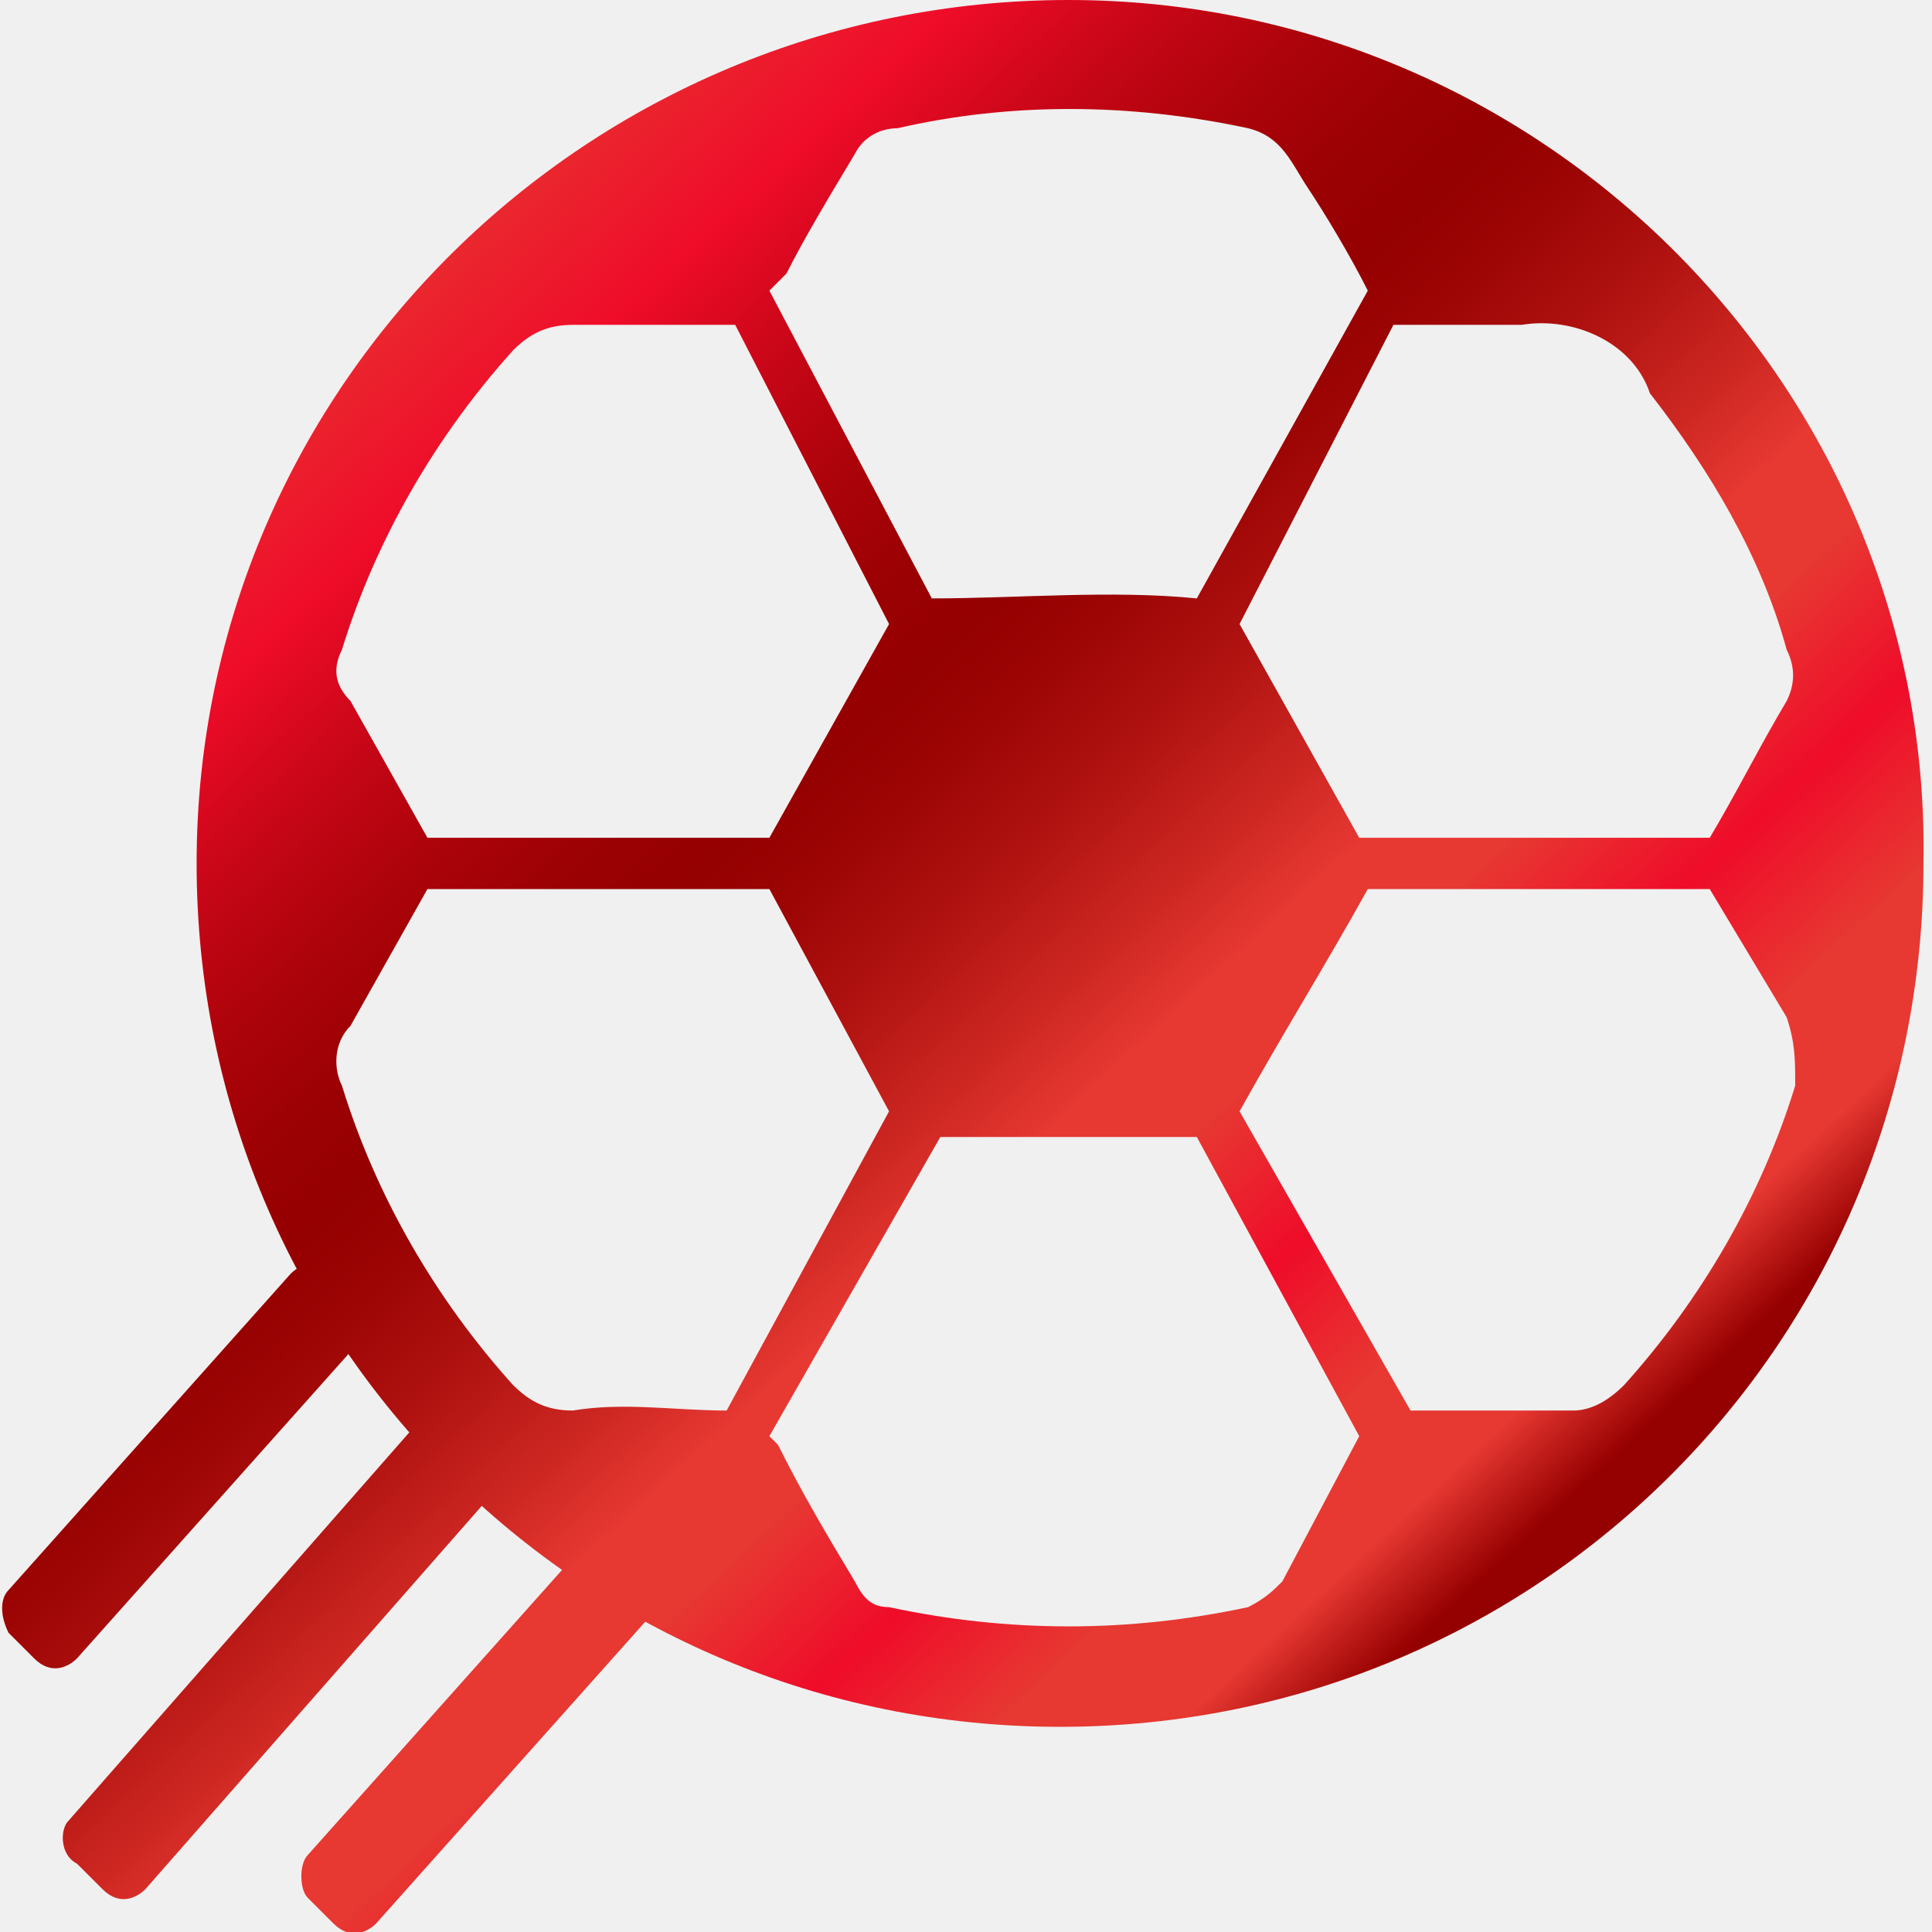
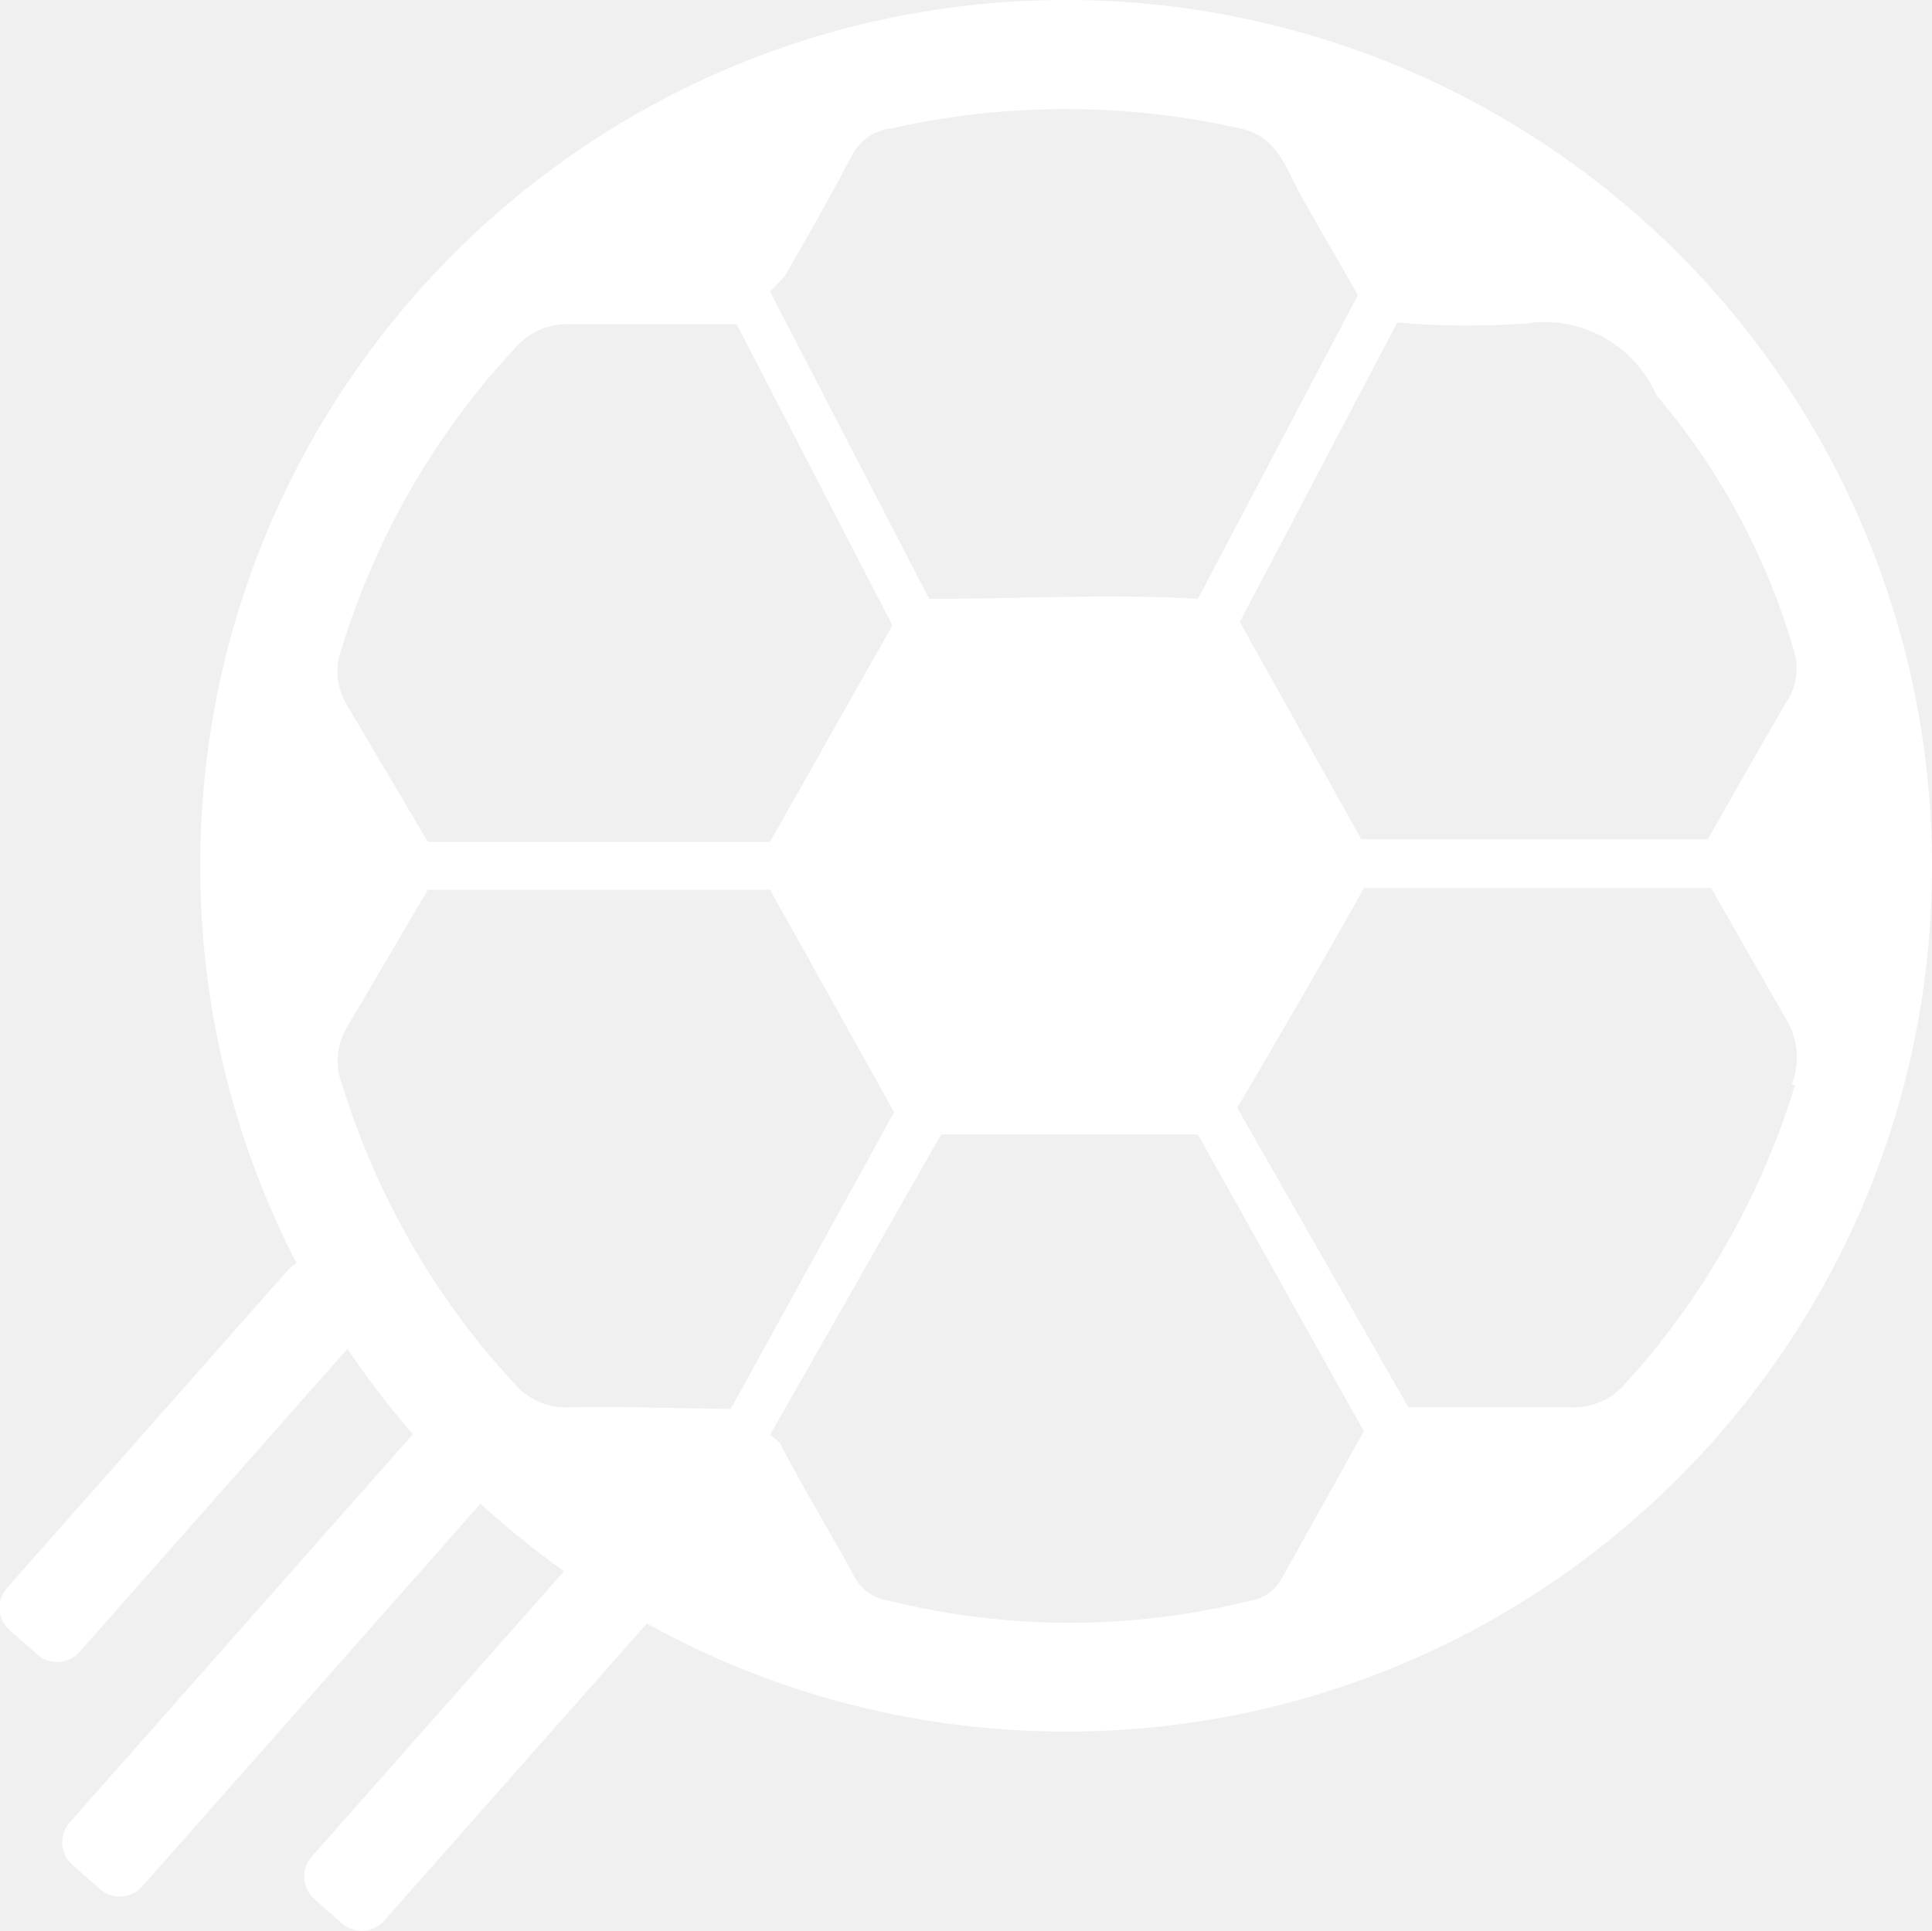
- <svg xmlns="http://www.w3.org/2000/svg" version="1.1" id="圖層_1" x="0px" y="0px" viewBox="0 0 22.6 22.6" style="enable-background:new 0 0 22.6 22.6;" xml:space="preserve">
-   <style type="text/css">
- 	.st0{fill:url(#SVGID_1_);}
- 	.st1{fill:url(#SVGID_2_);}
- 	.st2{fill:url(#SVGID_3_);}
- 	.st3{fill:url(#SVGID_4_);}
- </style>
-   <linearGradient id="SVGID_1_" gradientUnits="userSpaceOnUse" x1="-7.192" y1="14.128" x2="12.618" y2="-7.312" gradientTransform="matrix(1 0 0 -1 -3.483083e-03 21.8899)">
-     <stop offset="5.000000e-02" style="stop-color:#EF0C29" />
-     <stop offset="0.129" style="stop-color:#E73832" />
-     <stop offset="0.234" style="stop-color:#EF0C29" />
-     <stop offset="0.24" style="stop-color:#EA0B27" />
-     <stop offset="0.293" style="stop-color:#C50616" />
-     <stop offset="0.342" style="stop-color:#AB030A" />
-     <stop offset="0.385" style="stop-color:#9B0103" />
-     <stop offset="0.419" style="stop-color:#950000" />
-     <stop offset="0.452" style="stop-color:#9C0504" />
-     <stop offset="0.499" style="stop-color:#AF1210" />
-     <stop offset="0.555" style="stop-color:#CF2823" />
-     <stop offset="0.59" style="stop-color:#E73832" />
-     <stop offset="0.63" style="stop-color:#E73832" />
-     <stop offset="0.691" style="stop-color:#EF0C29" />
-     <stop offset="0.75" style="stop-color:#E73832" />
-     <stop offset="0.8" style="stop-color:#E73832" />
-     <stop offset="0.84" style="stop-color:#950000" />
-     <stop offset="0.999" style="stop-color:#950000" />
-   </linearGradient>
-   <path class="st0" d="M0.8,21.3l4.3-4.9c0.1-0.1,0.3-0.2,0.5,0L6,16.7c0.1,0.1,0.2,0.3,0,0.5l-4.3,4.9c-0.1,0.1-0.3,0.2-0.5,0  l-0.3-0.3C0.7,21.7,0.7,21.4,0.8,21.3z" />
-   <linearGradient id="SVGID_2_" gradientUnits="userSpaceOnUse" x1="-6.801" y1="14.499" x2="13.019" y2="-6.941" gradientTransform="matrix(1 0 0 -1 -7.073688e-03 21.8875)">
-     <stop offset="5.000000e-02" style="stop-color:#EF0C29" />
-     <stop offset="0.129" style="stop-color:#E73832" />
-     <stop offset="0.234" style="stop-color:#EF0C29" />
-     <stop offset="0.24" style="stop-color:#EA0B27" />
-     <stop offset="0.293" style="stop-color:#C50616" />
-     <stop offset="0.342" style="stop-color:#AB030A" />
-     <stop offset="0.385" style="stop-color:#9B0103" />
-     <stop offset="0.419" style="stop-color:#950000" />
-     <stop offset="0.452" style="stop-color:#9C0504" />
-     <stop offset="0.499" style="stop-color:#AF1210" />
-     <stop offset="0.555" style="stop-color:#CF2823" />
-     <stop offset="0.59" style="stop-color:#E73832" />
-     <stop offset="0.63" style="stop-color:#E73832" />
-     <stop offset="0.691" style="stop-color:#EF0C29" />
-     <stop offset="0.75" style="stop-color:#E73832" />
-     <stop offset="0.8" style="stop-color:#E73832" />
-     <stop offset="0.84" style="stop-color:#950000" />
-     <stop offset="0.999" style="stop-color:#950000" />
-   </linearGradient>
-   <path class="st1" d="M0.1,18.6l3.3-3.7c0.1-0.1,0.3-0.2,0.5,0l0.3,0.3c0.1,0.1,0.2,0.3,0,0.5l-3.3,3.7c-0.1,0.1-0.3,0.2-0.5,0  l-0.3-0.3C0,18.9,0,18.7,0.1,18.6z" />
-   <linearGradient id="SVGID_3_" gradientUnits="userSpaceOnUse" x1="-6.444" y1="14.816" x2="13.366" y2="-6.614" gradientTransform="matrix(1 0 0 -1 1.572175e-03 21.8904)">
-     <stop offset="5.000000e-02" style="stop-color:#EF0C29" />
-     <stop offset="0.129" style="stop-color:#E73832" />
-     <stop offset="0.234" style="stop-color:#EF0C29" />
-     <stop offset="0.24" style="stop-color:#EA0B27" />
-     <stop offset="0.293" style="stop-color:#C50616" />
-     <stop offset="0.342" style="stop-color:#AB030A" />
-     <stop offset="0.385" style="stop-color:#9B0103" />
-     <stop offset="0.419" style="stop-color:#950000" />
-     <stop offset="0.452" style="stop-color:#9C0504" />
-     <stop offset="0.499" style="stop-color:#AF1210" />
-     <stop offset="0.555" style="stop-color:#CF2823" />
-     <stop offset="0.59" style="stop-color:#E73832" />
-     <stop offset="0.63" style="stop-color:#E73832" />
-     <stop offset="0.691" style="stop-color:#EF0C29" />
-     <stop offset="0.75" style="stop-color:#E73832" />
-     <stop offset="0.8" style="stop-color:#E73832" />
-     <stop offset="0.84" style="stop-color:#950000" />
-     <stop offset="0.999" style="stop-color:#950000" />
-   </linearGradient>
-   <path class="st2" d="M3.6,21.7L6.9,18c0.1-0.1,0.3-0.2,0.5,0l0.3,0.3c0.1,0.1,0.2,0.3,0,0.5l-3.3,3.7c-0.1,0.1-0.3,0.2-0.5,0  l-0.3-0.3C3.5,22.1,3.5,21.8,3.6,21.7z" />
-   <linearGradient id="SVGID_4_" gradientUnits="userSpaceOnUse" x1="2.231" y1="22.841" x2="22.041" y2="1.401" gradientTransform="matrix(1 0 0 -1 0 21.8898)">
-     <stop offset="5.000000e-02" style="stop-color:#EF0C29" />
-     <stop offset="0.129" style="stop-color:#E73832" />
-     <stop offset="0.234" style="stop-color:#EF0C29" />
-     <stop offset="0.24" style="stop-color:#EA0B27" />
-     <stop offset="0.293" style="stop-color:#C50616" />
-     <stop offset="0.342" style="stop-color:#AB030A" />
-     <stop offset="0.385" style="stop-color:#9B0103" />
-     <stop offset="0.419" style="stop-color:#950000" />
-     <stop offset="0.452" style="stop-color:#9C0504" />
-     <stop offset="0.499" style="stop-color:#AF1210" />
-     <stop offset="0.555" style="stop-color:#CF2823" />
-     <stop offset="0.59" style="stop-color:#E73832" />
-     <stop offset="0.63" style="stop-color:#E73832" />
-     <stop offset="0.691" style="stop-color:#EF0C29" />
-     <stop offset="0.75" style="stop-color:#E73832" />
-     <stop offset="0.8" style="stop-color:#E73832" />
-     <stop offset="0.84" style="stop-color:#950000" />
-     <stop offset="0.999" style="stop-color:#950000" />
-   </linearGradient>
-   <path class="st3" d="M12.5,0C6.9,0,2.3,4.5,2.3,10.1c0,5.6,4.5,10.1,10.1,10.1c5.6,0,10.1-4.5,10.1-10.1C22.6,4.6,18.1,0,12.5,0  C12.5,0,12.5,0,12.5,0z M17.8,3.8c0.6-0.1,1.3,0.2,1.5,0.8c0.7,0.9,1.3,1.9,1.6,3C21,7.8,21,8,20.9,8.2c-0.3,0.5-0.6,1.1-0.9,1.6  h-4.1l-1.4-2.5l1.8-3.5C16.8,3.8,17.3,3.8,17.8,3.8z M9.2,3.2C9.4,2.8,9.7,2.3,10,1.8c0.1-0.2,0.3-0.3,0.5-0.3  c1.3-0.3,2.7-0.3,4.1,0c0.4,0.1,0.5,0.4,0.7,0.7s0.5,0.8,0.7,1.2L14,7c-1-0.1-2.1,0-3.1,0L9,3.4L9.2,3.2z M4,7.6  c0.4-1.3,1.1-2.5,2-3.5c0.2-0.2,0.4-0.3,0.7-0.3c0.6,0,1.3,0,1.9,0l1.8,3.5L9,9.8H5L4.1,8.2C3.9,8,3.9,7.8,4,7.6z M6.7,16.5  c-0.3,0-0.5-0.1-0.7-0.3c-0.9-1-1.6-2.2-2-3.5c-0.1-0.2-0.1-0.5,0.1-0.7L5,10.4h4l1.4,2.6l-1.9,3.5C7.9,16.5,7.3,16.4,6.7,16.5  L6.7,16.5z M15,18.5c-0.1,0.1-0.2,0.2-0.4,0.3c-1.4,0.3-2.8,0.3-4.2,0c-0.2,0-0.3-0.1-0.4-0.3c-0.3-0.5-0.6-1-0.9-1.6L9,16.8l2-3.5  h3l1.9,3.5L15,18.5z M21,12.7c-0.4,1.3-1.1,2.5-2,3.5c-0.2,0.2-0.4,0.3-0.6,0.3h-1.9l-2-3.5c0.5-0.9,1-1.7,1.5-2.6H20  c0.3,0.5,0.6,1,0.9,1.5C21,12.2,21,12.4,21,12.7L21,12.7z" />
+ <svg xmlns="http://www.w3.org/2000/svg" id="圖層_1" data-name="圖層 1" viewBox="0 0 22.58 22.57">
+   <defs>
+     <style>.cls-1{fill:#ffffff;}</style>
+   </defs>
+   <rect class="cls-1" x="-0.21" y="18.66" width="7.23" height="1.13" rx="0.35" ry="0.35" transform="translate(-13.26 9.05) rotate(-48.53)" />
+   <rect class="cls-1" x="-0.68" y="16.51" width="5.66" height="1.13" rx="0.35" ry="0.35" transform="translate(-12.07 7.38) rotate(-48.53)" />
+   <rect class="cls-1" x="2.88" y="19.65" width="5.66" height="1.13" rx="0.35" ry="0.35" transform="translate(-13.22 11.11) rotate(-48.53)" />
+   <path class="cls-1" d="M12.46,0A10.12,10.12,0,1,0,22.58,10.16,10.12,10.12,0,0,0,12.46,0Zm5.38,3.78a1.43,1.43,0,0,1,1.52.84,8.07,8.07,0,0,1,1.61,3,.71.71,0,0,1-.1.6c-.31.53-.61,1.06-.91,1.59H15.91L14.49,7.27l1.84-3.5A9.52,9.52,0,0,0,17.84,3.78ZM9.17,3.23c.27-.47.54-.94.79-1.42a.59.59,0,0,1,.46-.31,9.31,9.31,0,0,1,4.07,0c.42.09.52.42.68.72s.47.82.7,1.23L14,7c-1-.06-2.09,0-3.14,0L9,3.41ZM4,7.56A9,9,0,0,1,6,4.09a.81.81,0,0,1,.68-.3c.64,0,1.29,0,1.93,0l1.82,3.52L9,9.84H5L4.06,8.25A.76.76,0,0,1,4,7.56Zm2.68,8.89A.8.8,0,0,1,6,16.16a9.06,9.06,0,0,1-2-3.48A.76.76,0,0,1,4.06,12L5,10.4H9L10.45,13,8.54,16.47C7.91,16.46,7.29,16.44,6.66,16.45Zm8.3,2a.5.5,0,0,1-.37.26,8.73,8.73,0,0,1-4.22,0,.54.54,0,0,1-.41-.29c-.28-.52-.58-1-.87-1.56L9,16.77,11,13.26l3,0,1.94,3.47Zm6-5.77a9.17,9.17,0,0,1-2,3.51.8.8,0,0,1-.65.26l-1.87,0-2-3.5c.5-.85,1-1.71,1.48-2.57H20c.29.51.57,1,.88,1.54A.87.87,0,0,1,20.94,12.68Z" />
</svg>
